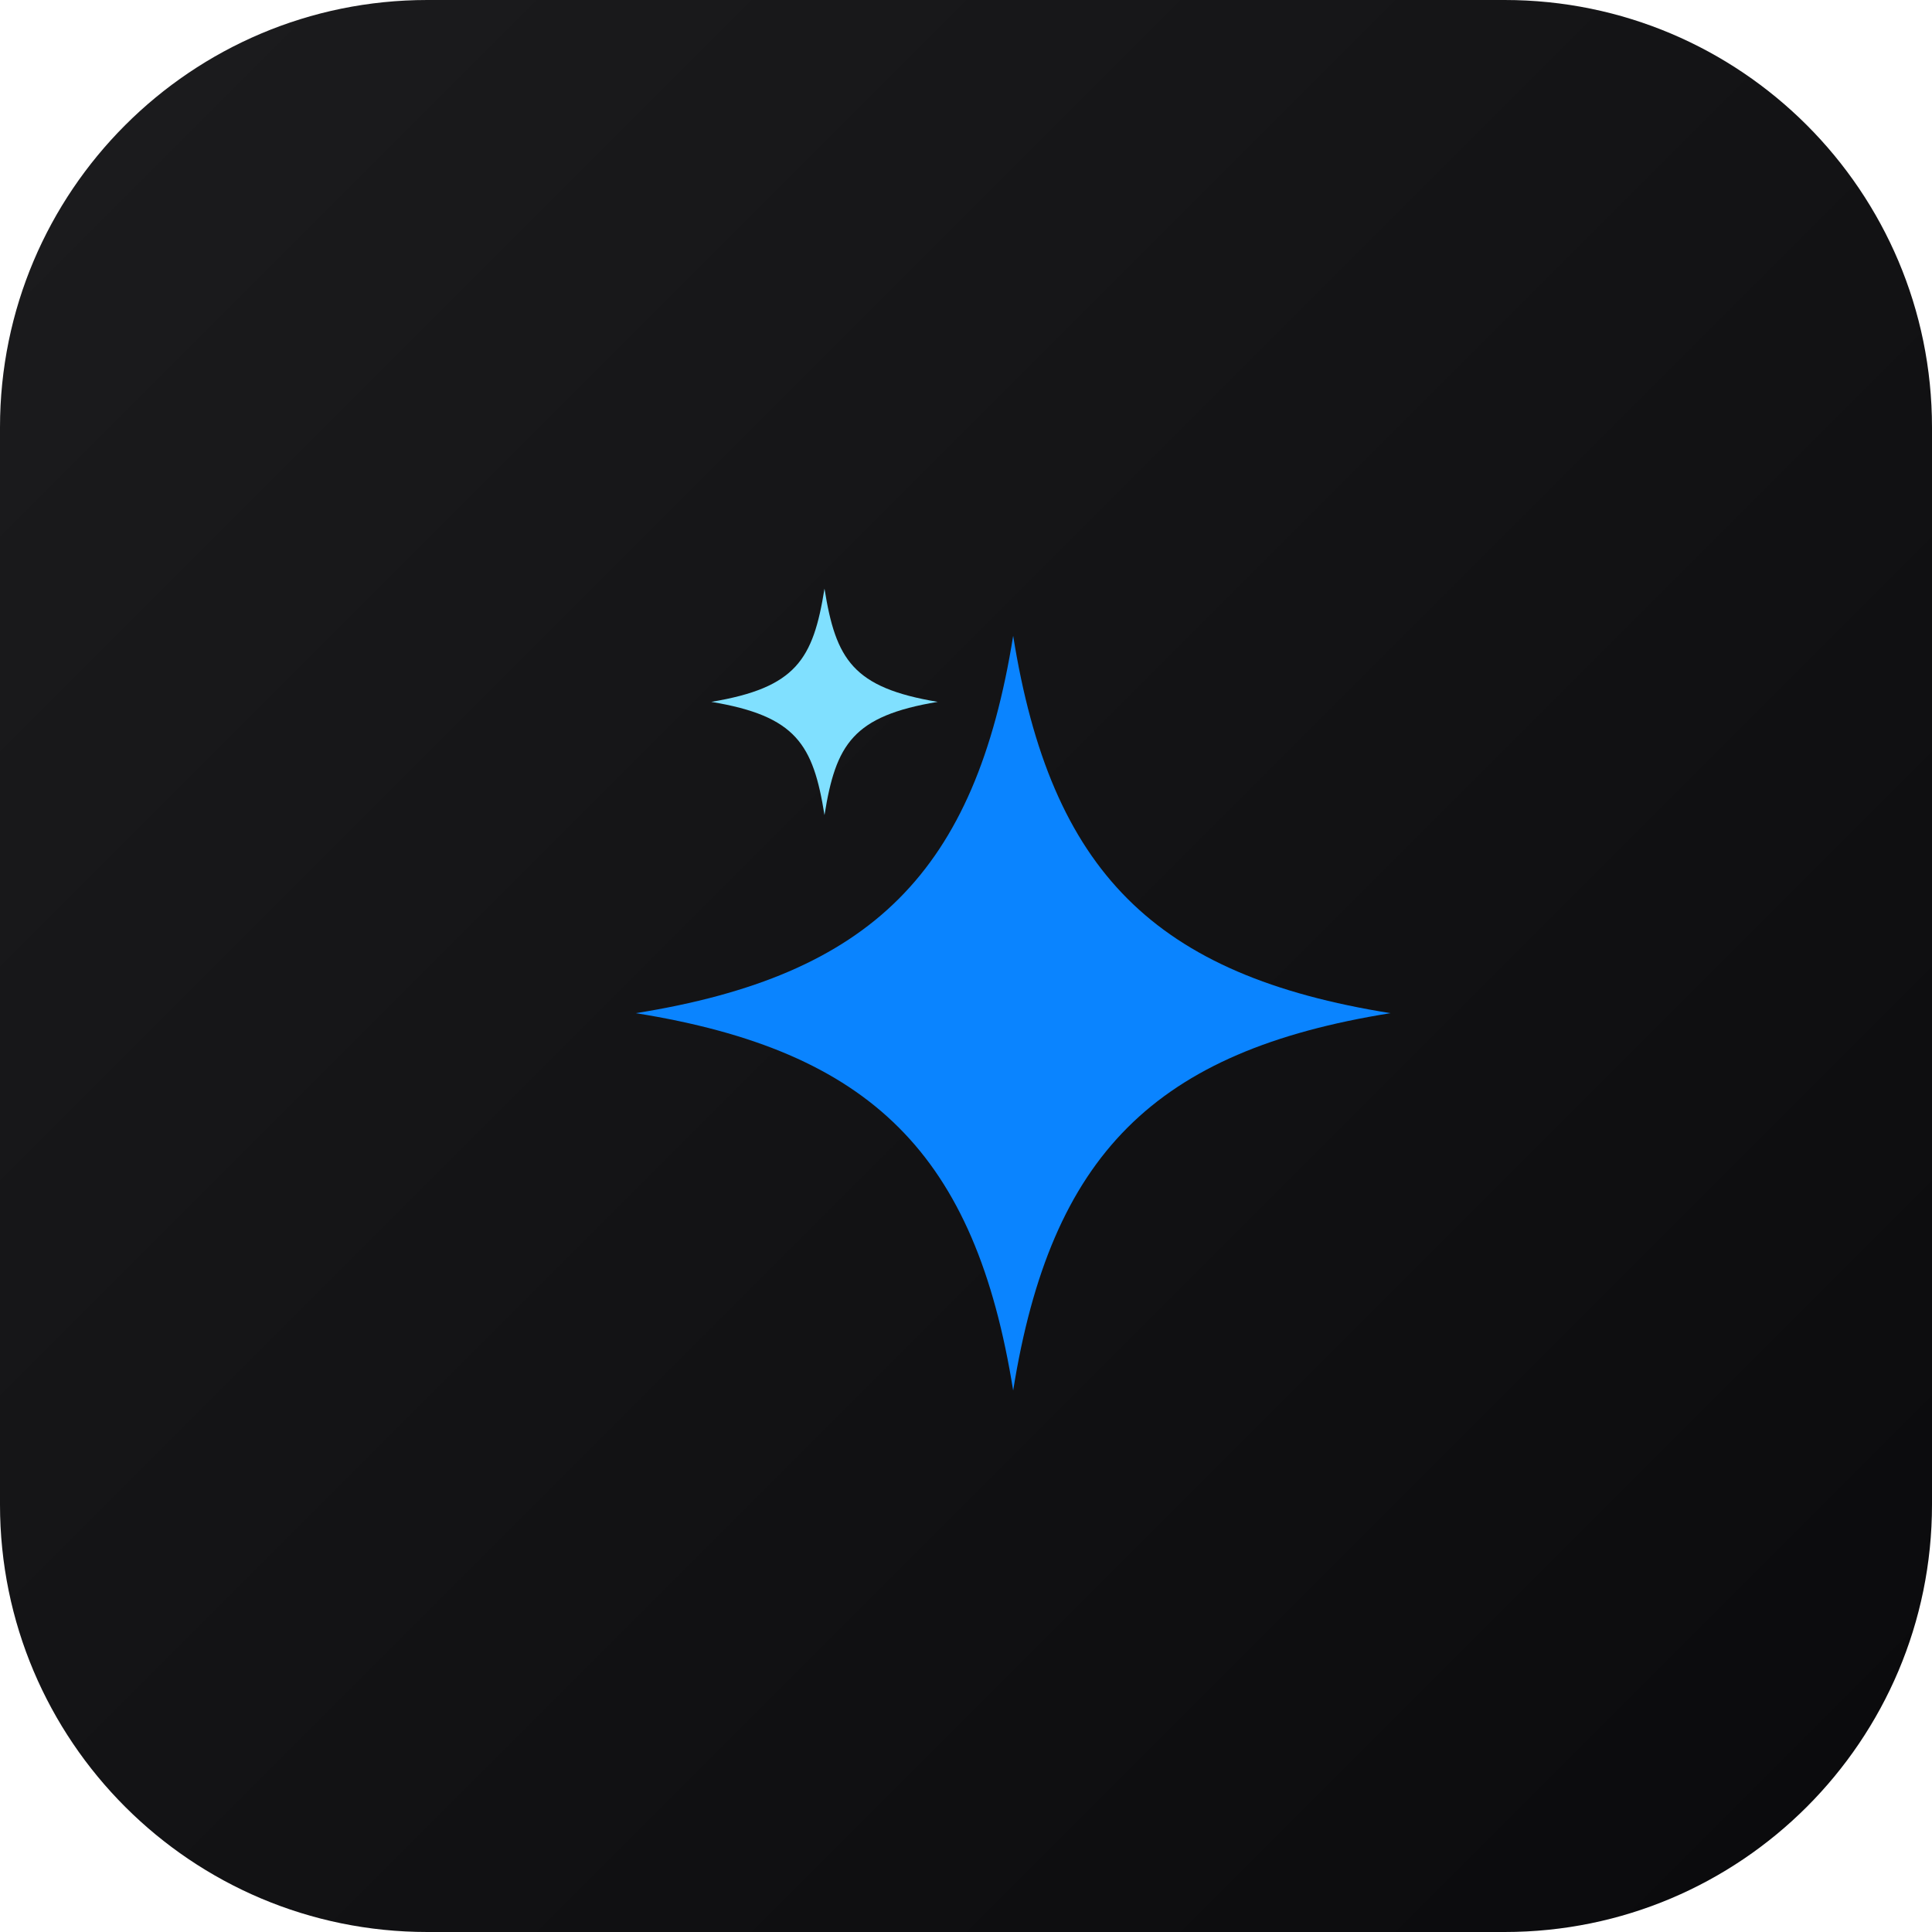
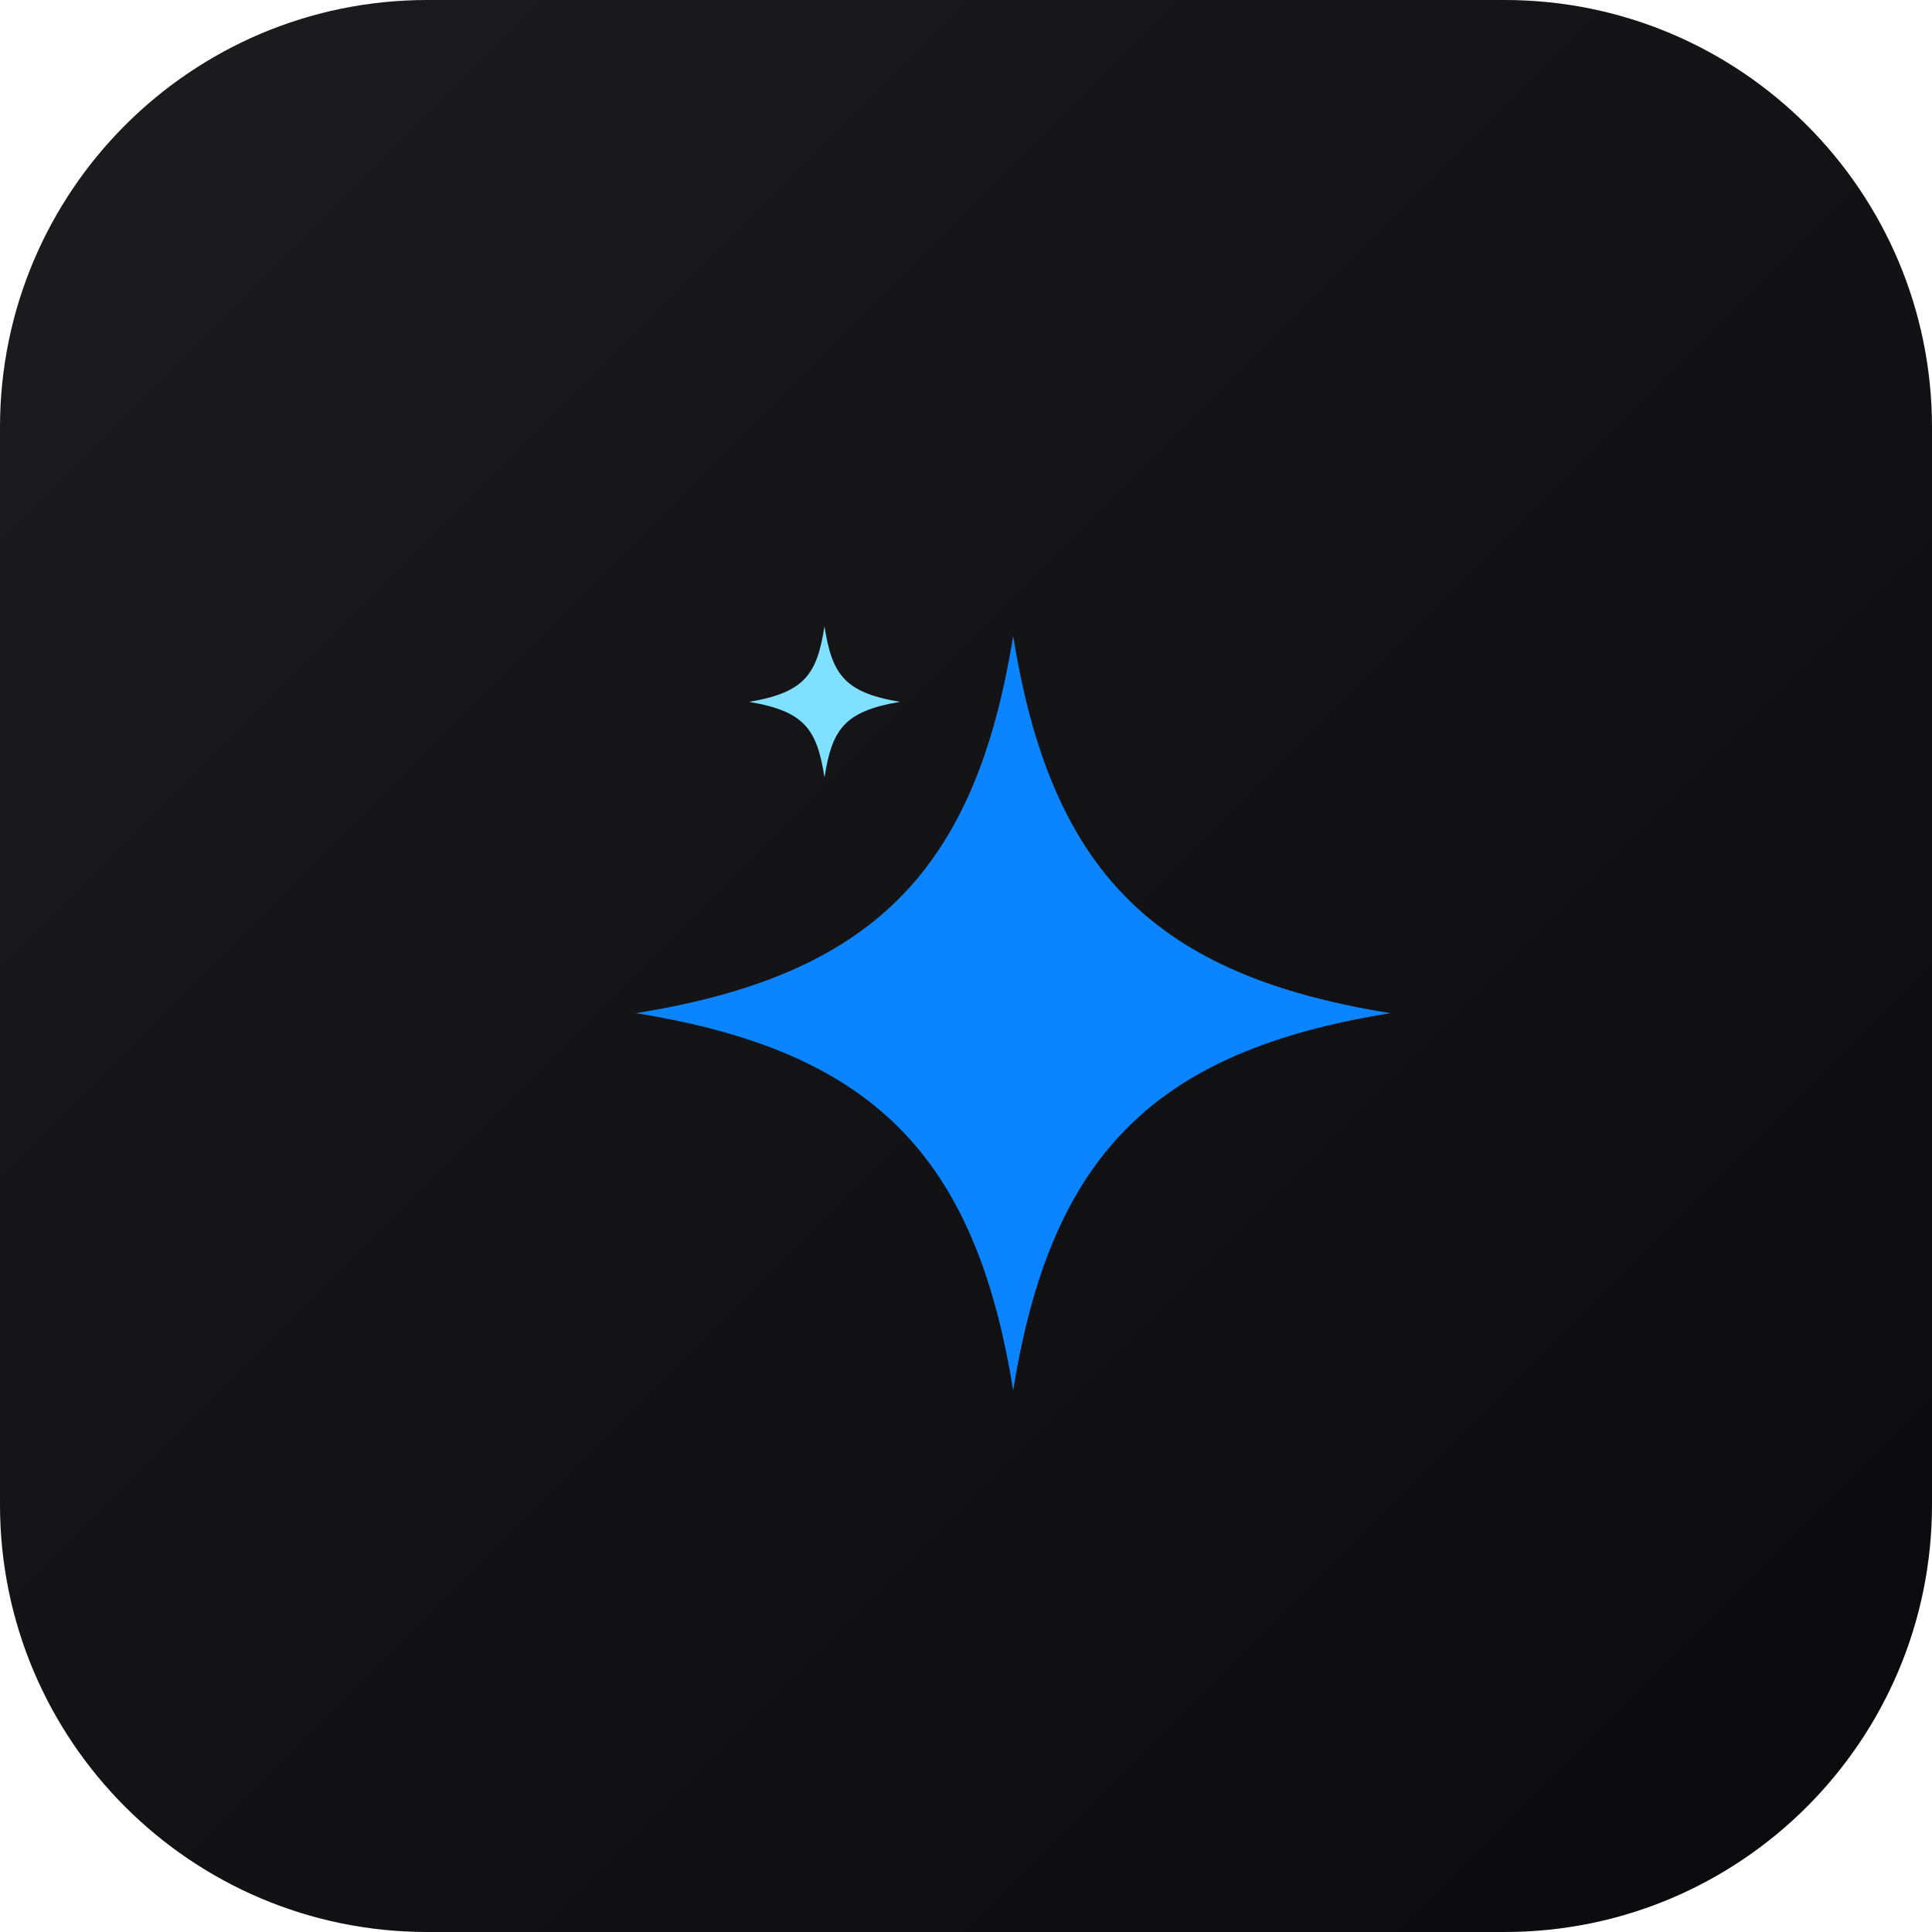
<svg xmlns="http://www.w3.org/2000/svg" viewBox="0 0 1024 1024" fill="none">
  <rect width="1024" height="1024" rx="226.5" fill="url(#bgGradient)" />
  <defs>
    <linearGradient id="bgGradient" x1="0" y1="0" x2="1024" y2="1024" gradientUnits="userSpaceOnUse">
      <stop stop-color="#1C1C1E" />
      <stop offset="1" stop-color="#0A0A0C" />
    </linearGradient>
    <linearGradient id="mainGradient" x1="200" y1="200" x2="824" y2="824" gradientUnits="userSpaceOnUse">
      <stop stop-color="#0A84FF" />
      <stop offset="1" stop-color="#5E5CE6" />
    </linearGradient>
    <linearGradient id="satGradient" x1="300" y1="200" x2="450" y2="350" gradientUnits="userSpaceOnUse">
      <stop stop-color="#80E0FF" />
      <stop offset="1" stop-color="#0A84FF" />
    </linearGradient>
  </defs>
  <g transform="translate(262, 262) scale(5)">
    <path d="M55 15 C59 40 70 51 95 55 C70 59 59 70 55 95 C51 70 40 59 15 55 C40 51 51 40 55 15Z" fill="url(#mainGradient)" />
-     <path d="M35 10 C36.2 17.5 38 20.5 47 22 C38 23.5 36.2 26.5 35 34 C33.8 26.5 32 23.5 23 22 C32 20.5 33.8 17.5 35 10Z" fill="url(#satGradient)" />
+     <path d="M35 14 C35.8 19 37 21 43 22 C37 23 35.8 25 35 30 C34.2 25 33 23 27 22 C33 21 34.2 19 35 14Z" fill="url(#satGradient)" />
  </g>
</svg>
